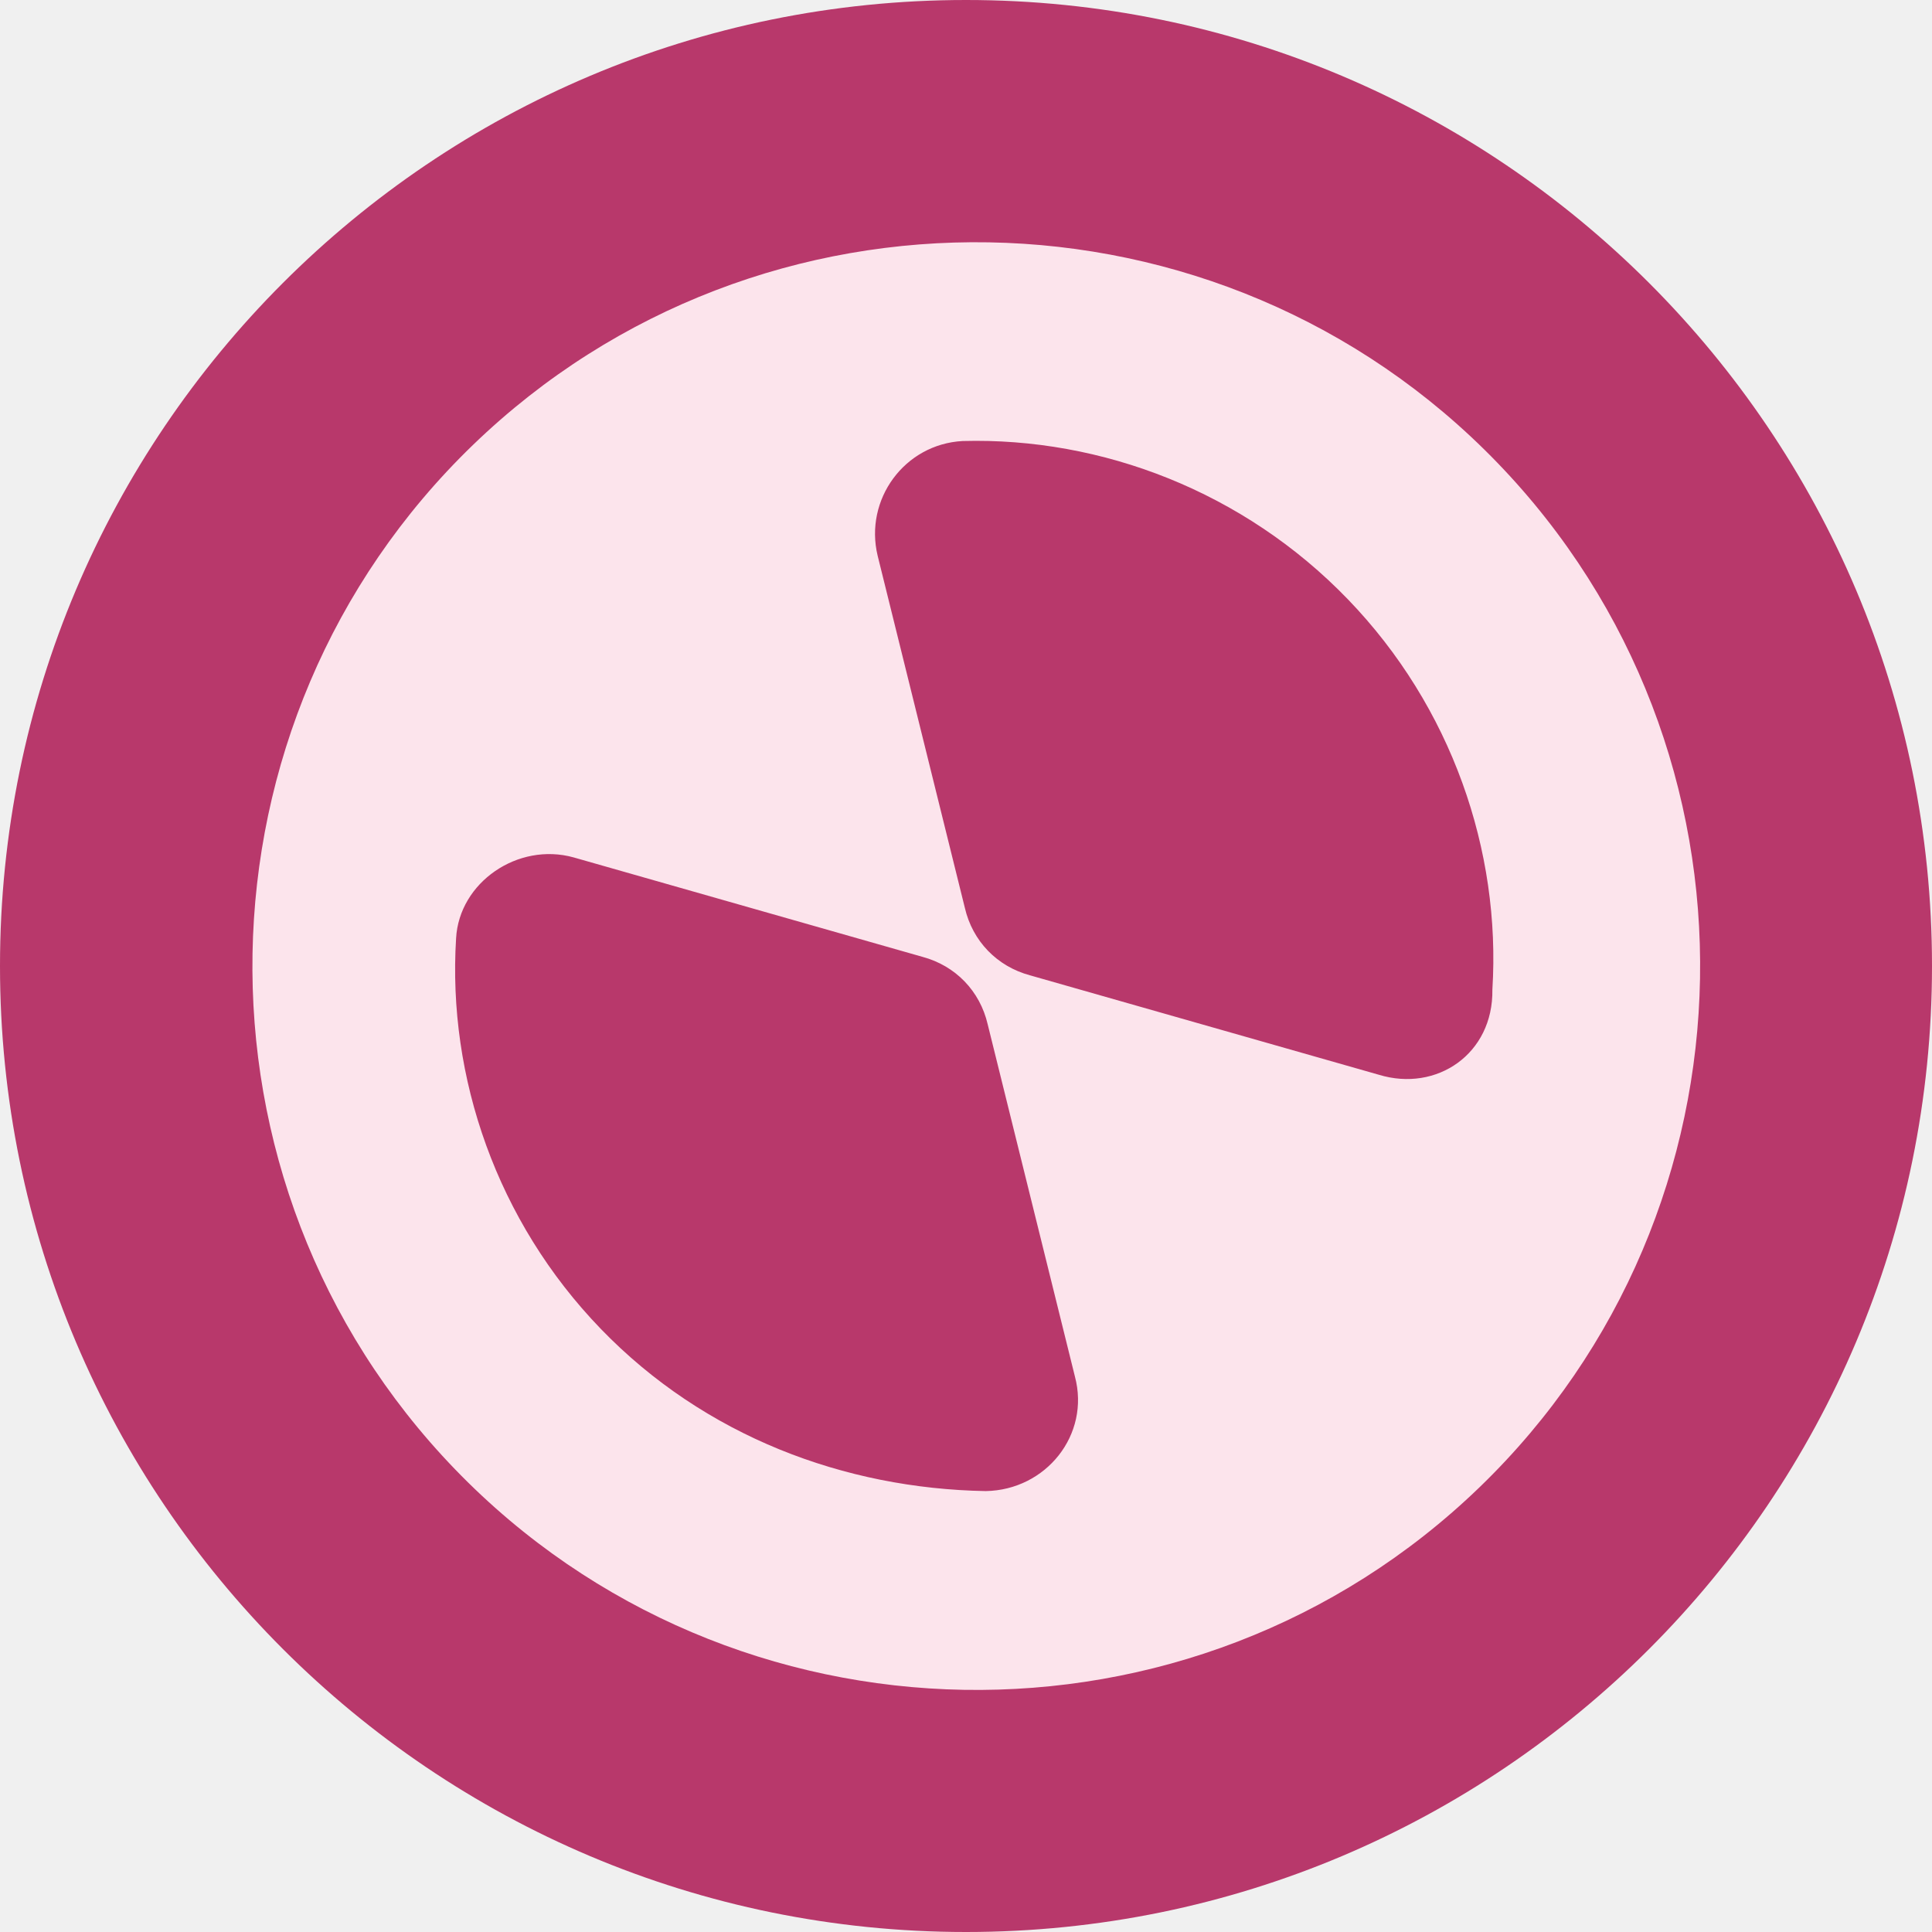
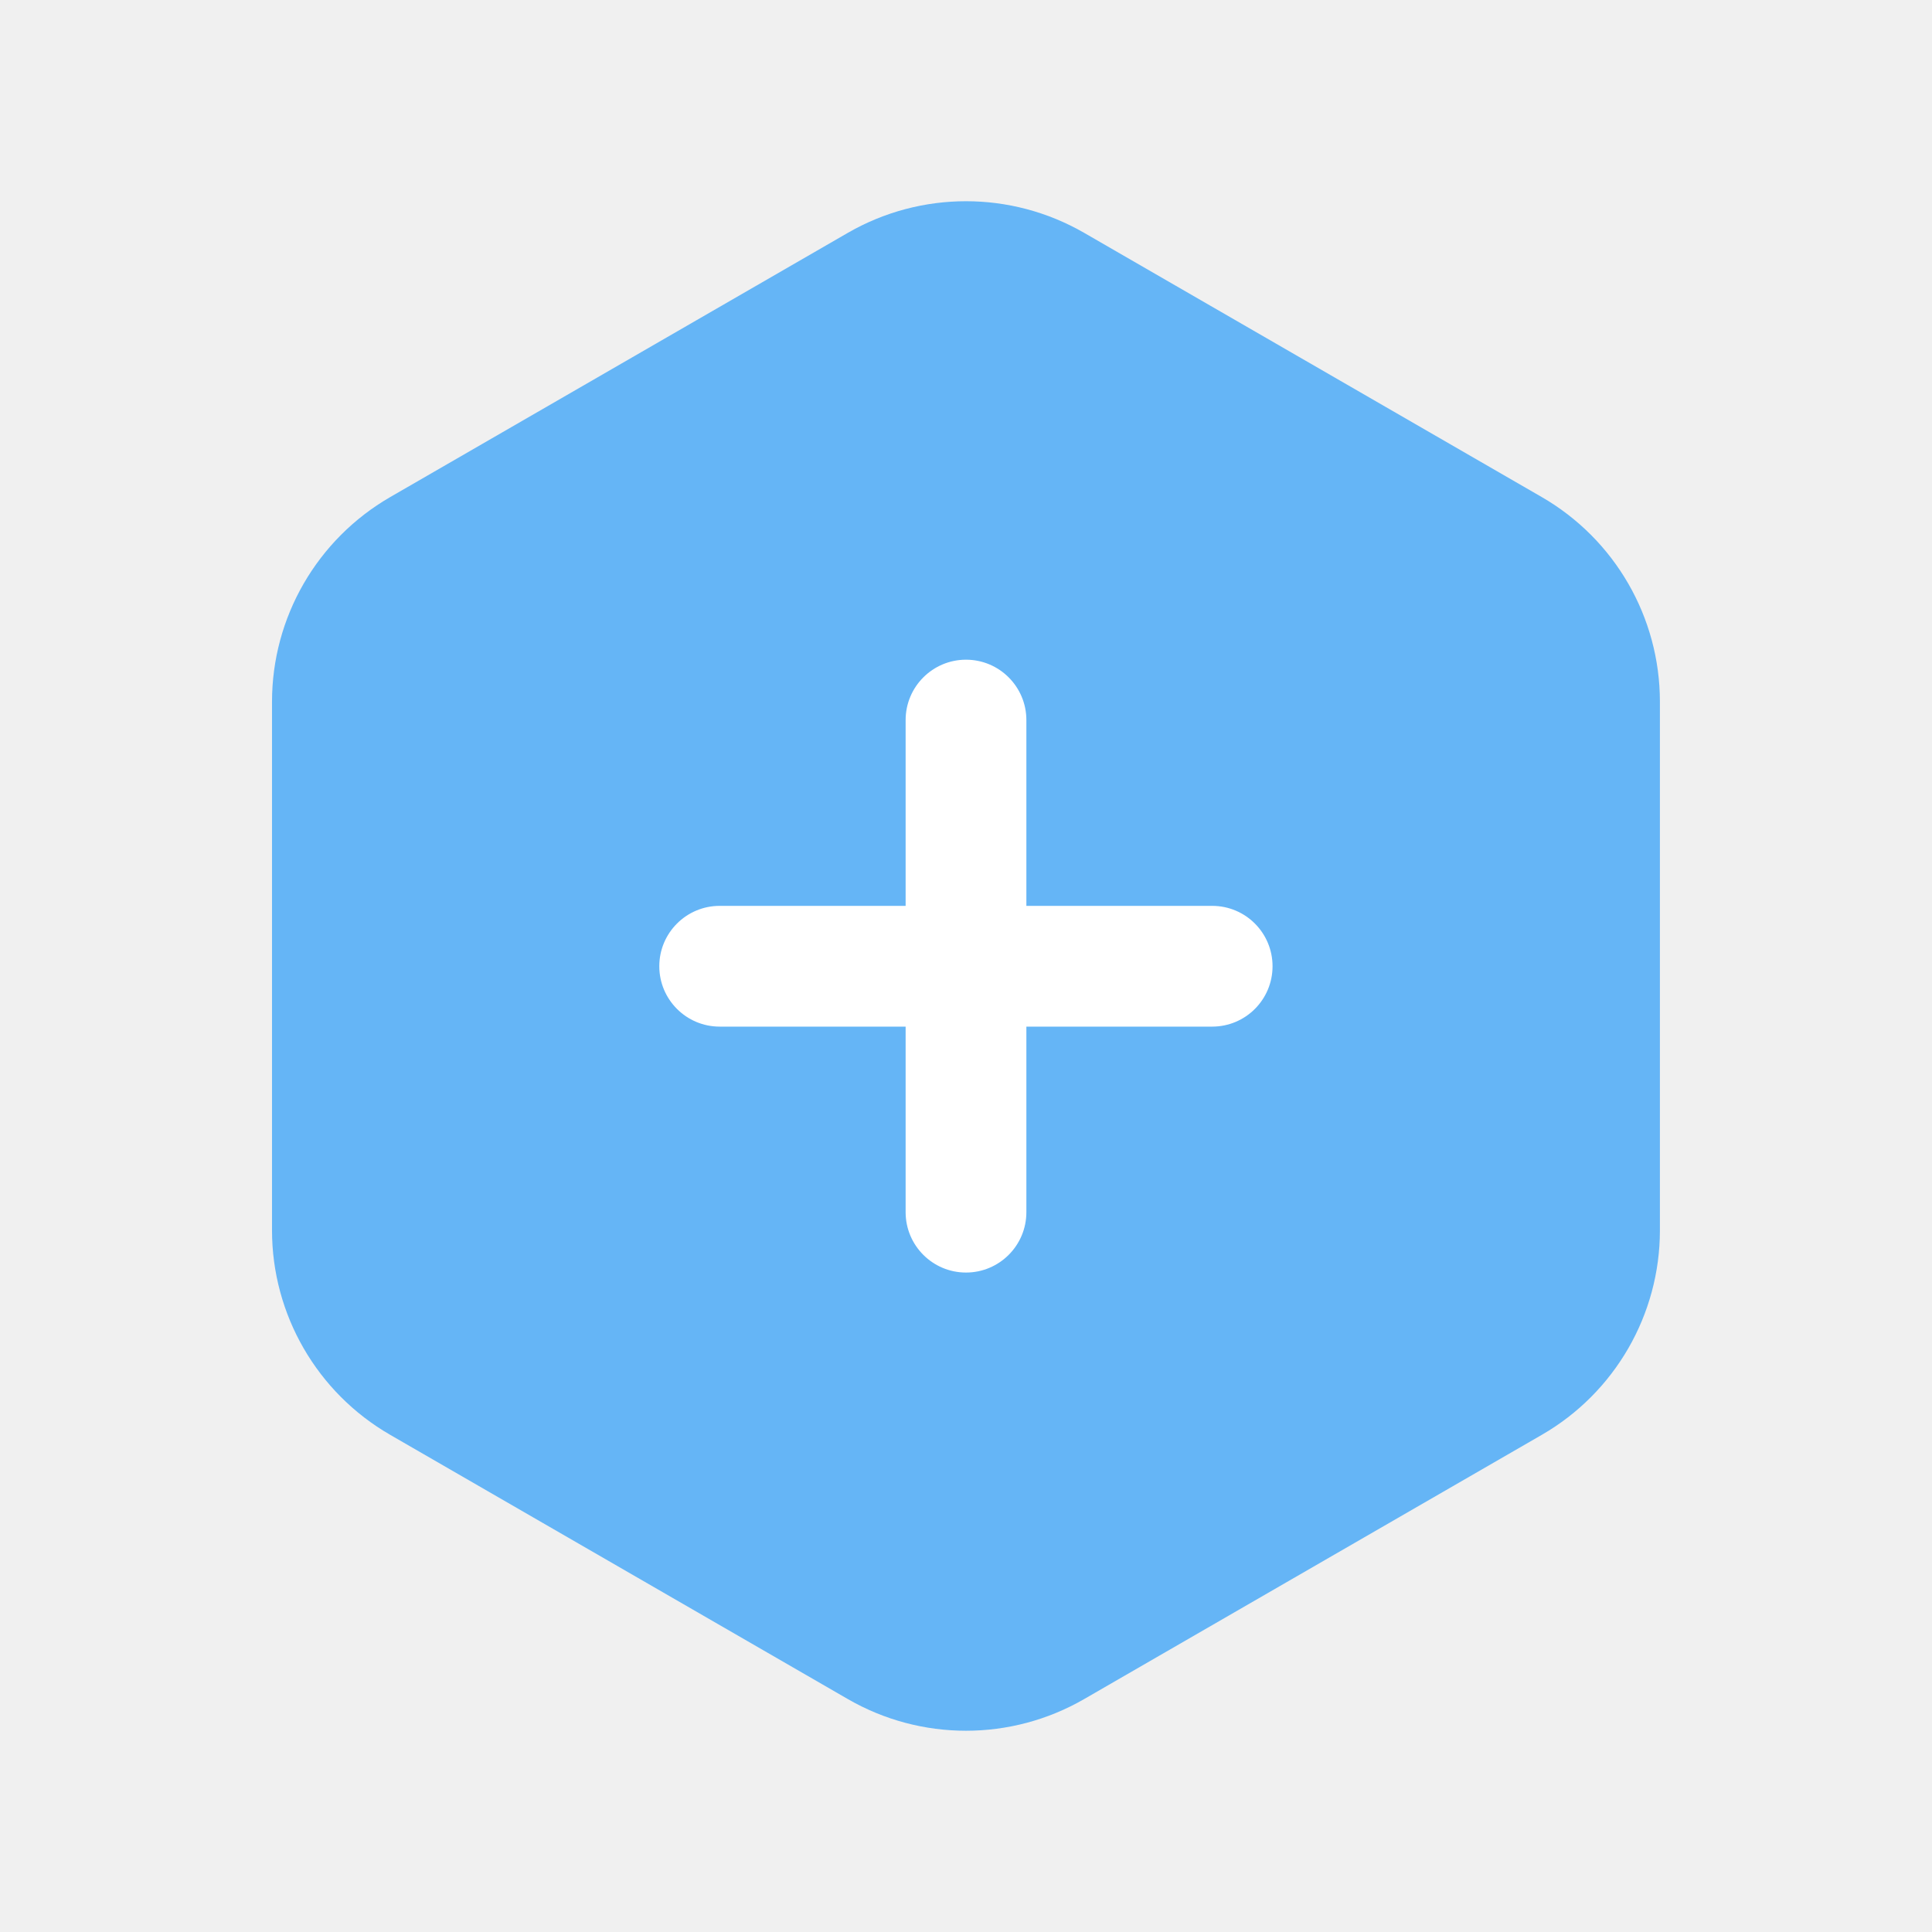
- <svg xmlns="http://www.w3.org/2000/svg" width="32" height="32" viewBox="0 0 128 128" fill="none">
-   <g clip-path="url(#clip0_361_643)">
-     <rect width="128" height="128" rx="64" fill="#B8386B" />
-     <path d="M31.337 29.477C12.325 47.837 11.793 78.338 30.152 97.349C48.511 116.361 79.013 116.893 98.024 98.534C117.036 80.175 117.568 49.674 99.209 30.662C80.85 11.651 50.348 11.118 31.337 29.477ZM39.798 88.035C32.913 80.905 29.644 71.365 30.217 62.167C30.419 58.46 34.314 55.779 38.007 56.806L61.118 63.394C63.307 63.982 64.927 65.659 65.438 67.867L71.215 91.194C72.247 95.061 69.297 98.72 65.31 98.788C55.968 98.625 46.682 95.164 39.798 88.035ZM91.355 71.206L68.243 64.618C66.054 64.03 64.434 62.352 63.923 60.144L58.146 36.817C57.249 33.091 59.924 29.427 63.776 29.219C72.988 28.968 82.409 32.568 89.293 39.697C96.178 46.827 99.447 56.367 98.874 65.565C98.938 69.826 95.182 72.372 91.355 71.206Z" fill="#FCE4EC" />
-   </g>
-   <defs>
-     <clipPath id="clip0_361_643">
-       <rect width="128" height="128" rx="64" fill="white" />
-     </clipPath>
-   </defs>
+ <svg xmlns="http://www.w3.org/2000/svg" width="24" height="24" viewBox="0 0 24 24" fill="none">
+   <path d="M10.533 2.892C11.441 2.369 12.559 2.369 13.467 2.892L19.153 6.175C20.061 6.7 20.62 7.668 20.62 8.718V15.283C20.62 16.331 20.061 17.3 19.153 17.824L13.467 21.107C12.559 21.631 11.441 21.631 10.533 21.107L4.847 17.824C3.939 17.3 3.379 16.331 3.379 15.283V8.718C3.379 7.668 3.939 6.7 4.847 6.175L10.533 2.892Z" fill="#65B5F6" />
+   <path d="M12.75 8.945C12.75 8.531 12.414 8.195 12 8.195C11.586 8.195 11.25 8.531 11.25 8.945V11.253H8.94C8.526 11.253 8.19 11.589 8.19 12.003C8.19 12.417 8.526 12.753 8.94 12.753H11.25V15.058C11.25 15.472 11.586 15.808 12 15.808C12.414 15.808 12.75 15.472 12.75 15.058V12.753H15.058C15.473 12.753 15.808 12.417 15.808 12.003C15.808 11.589 15.473 11.253 15.058 11.253H12.75V8.945Z" fill="#FFFFFF" />
</svg>
